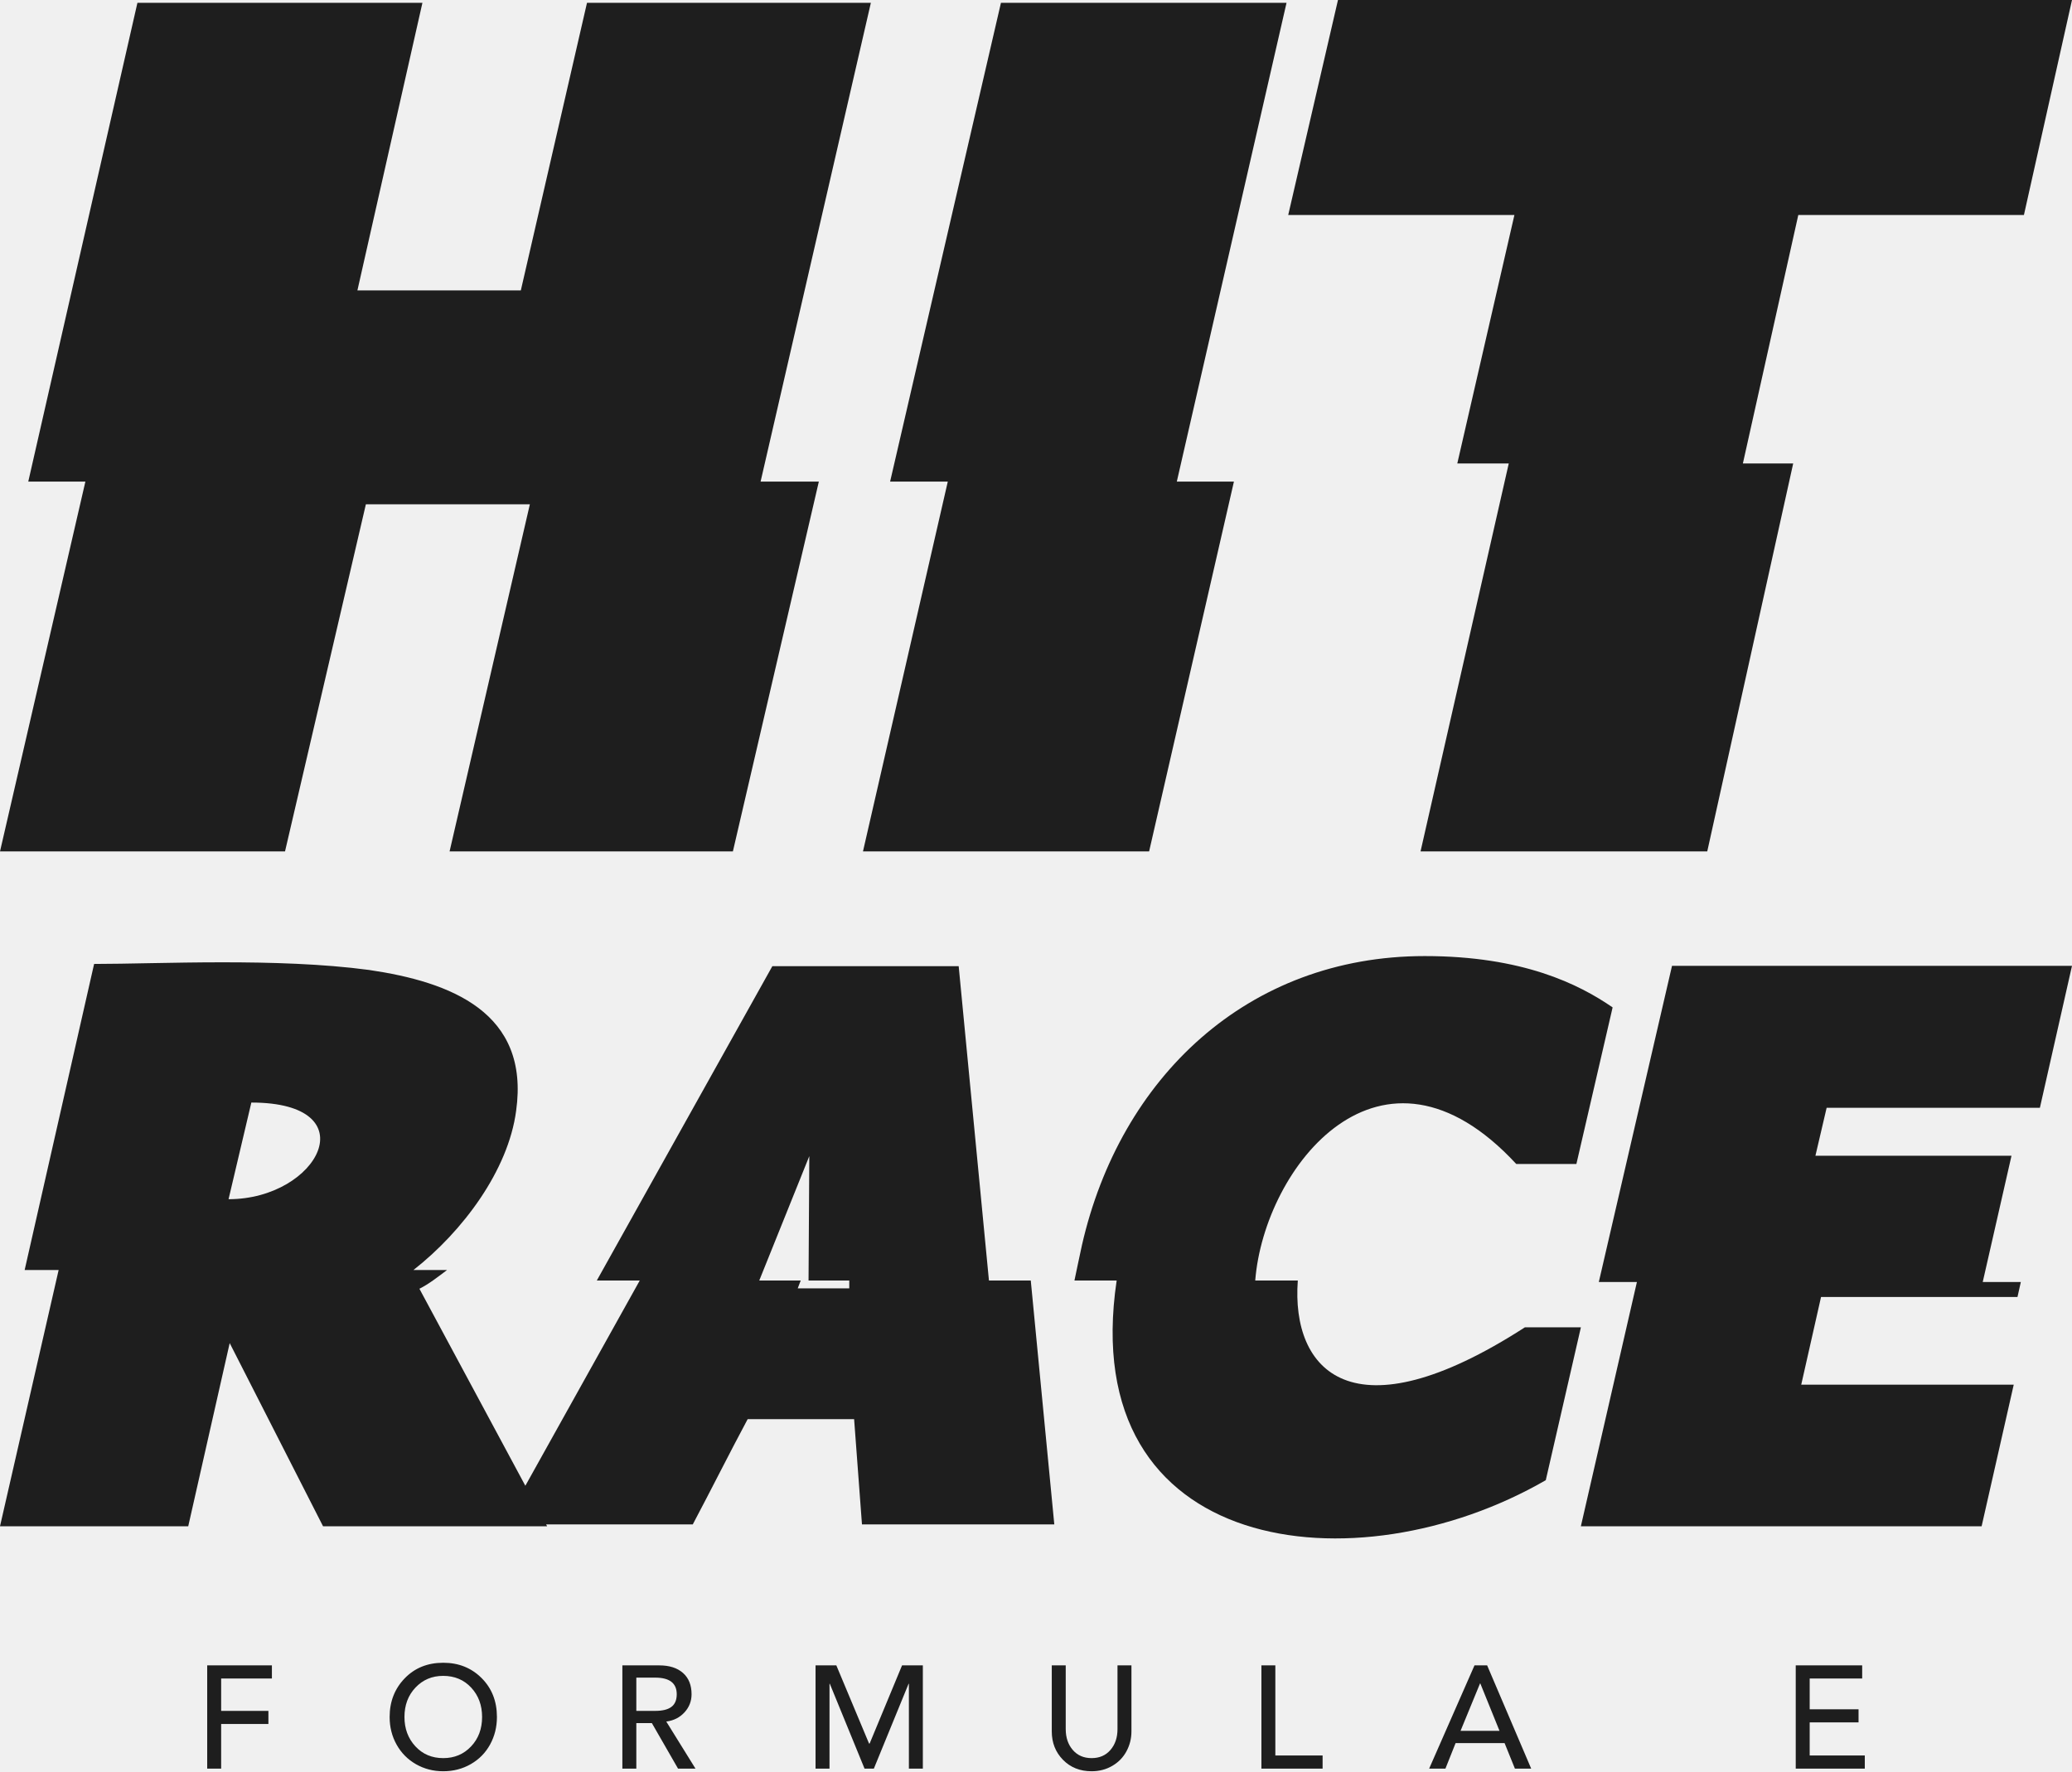
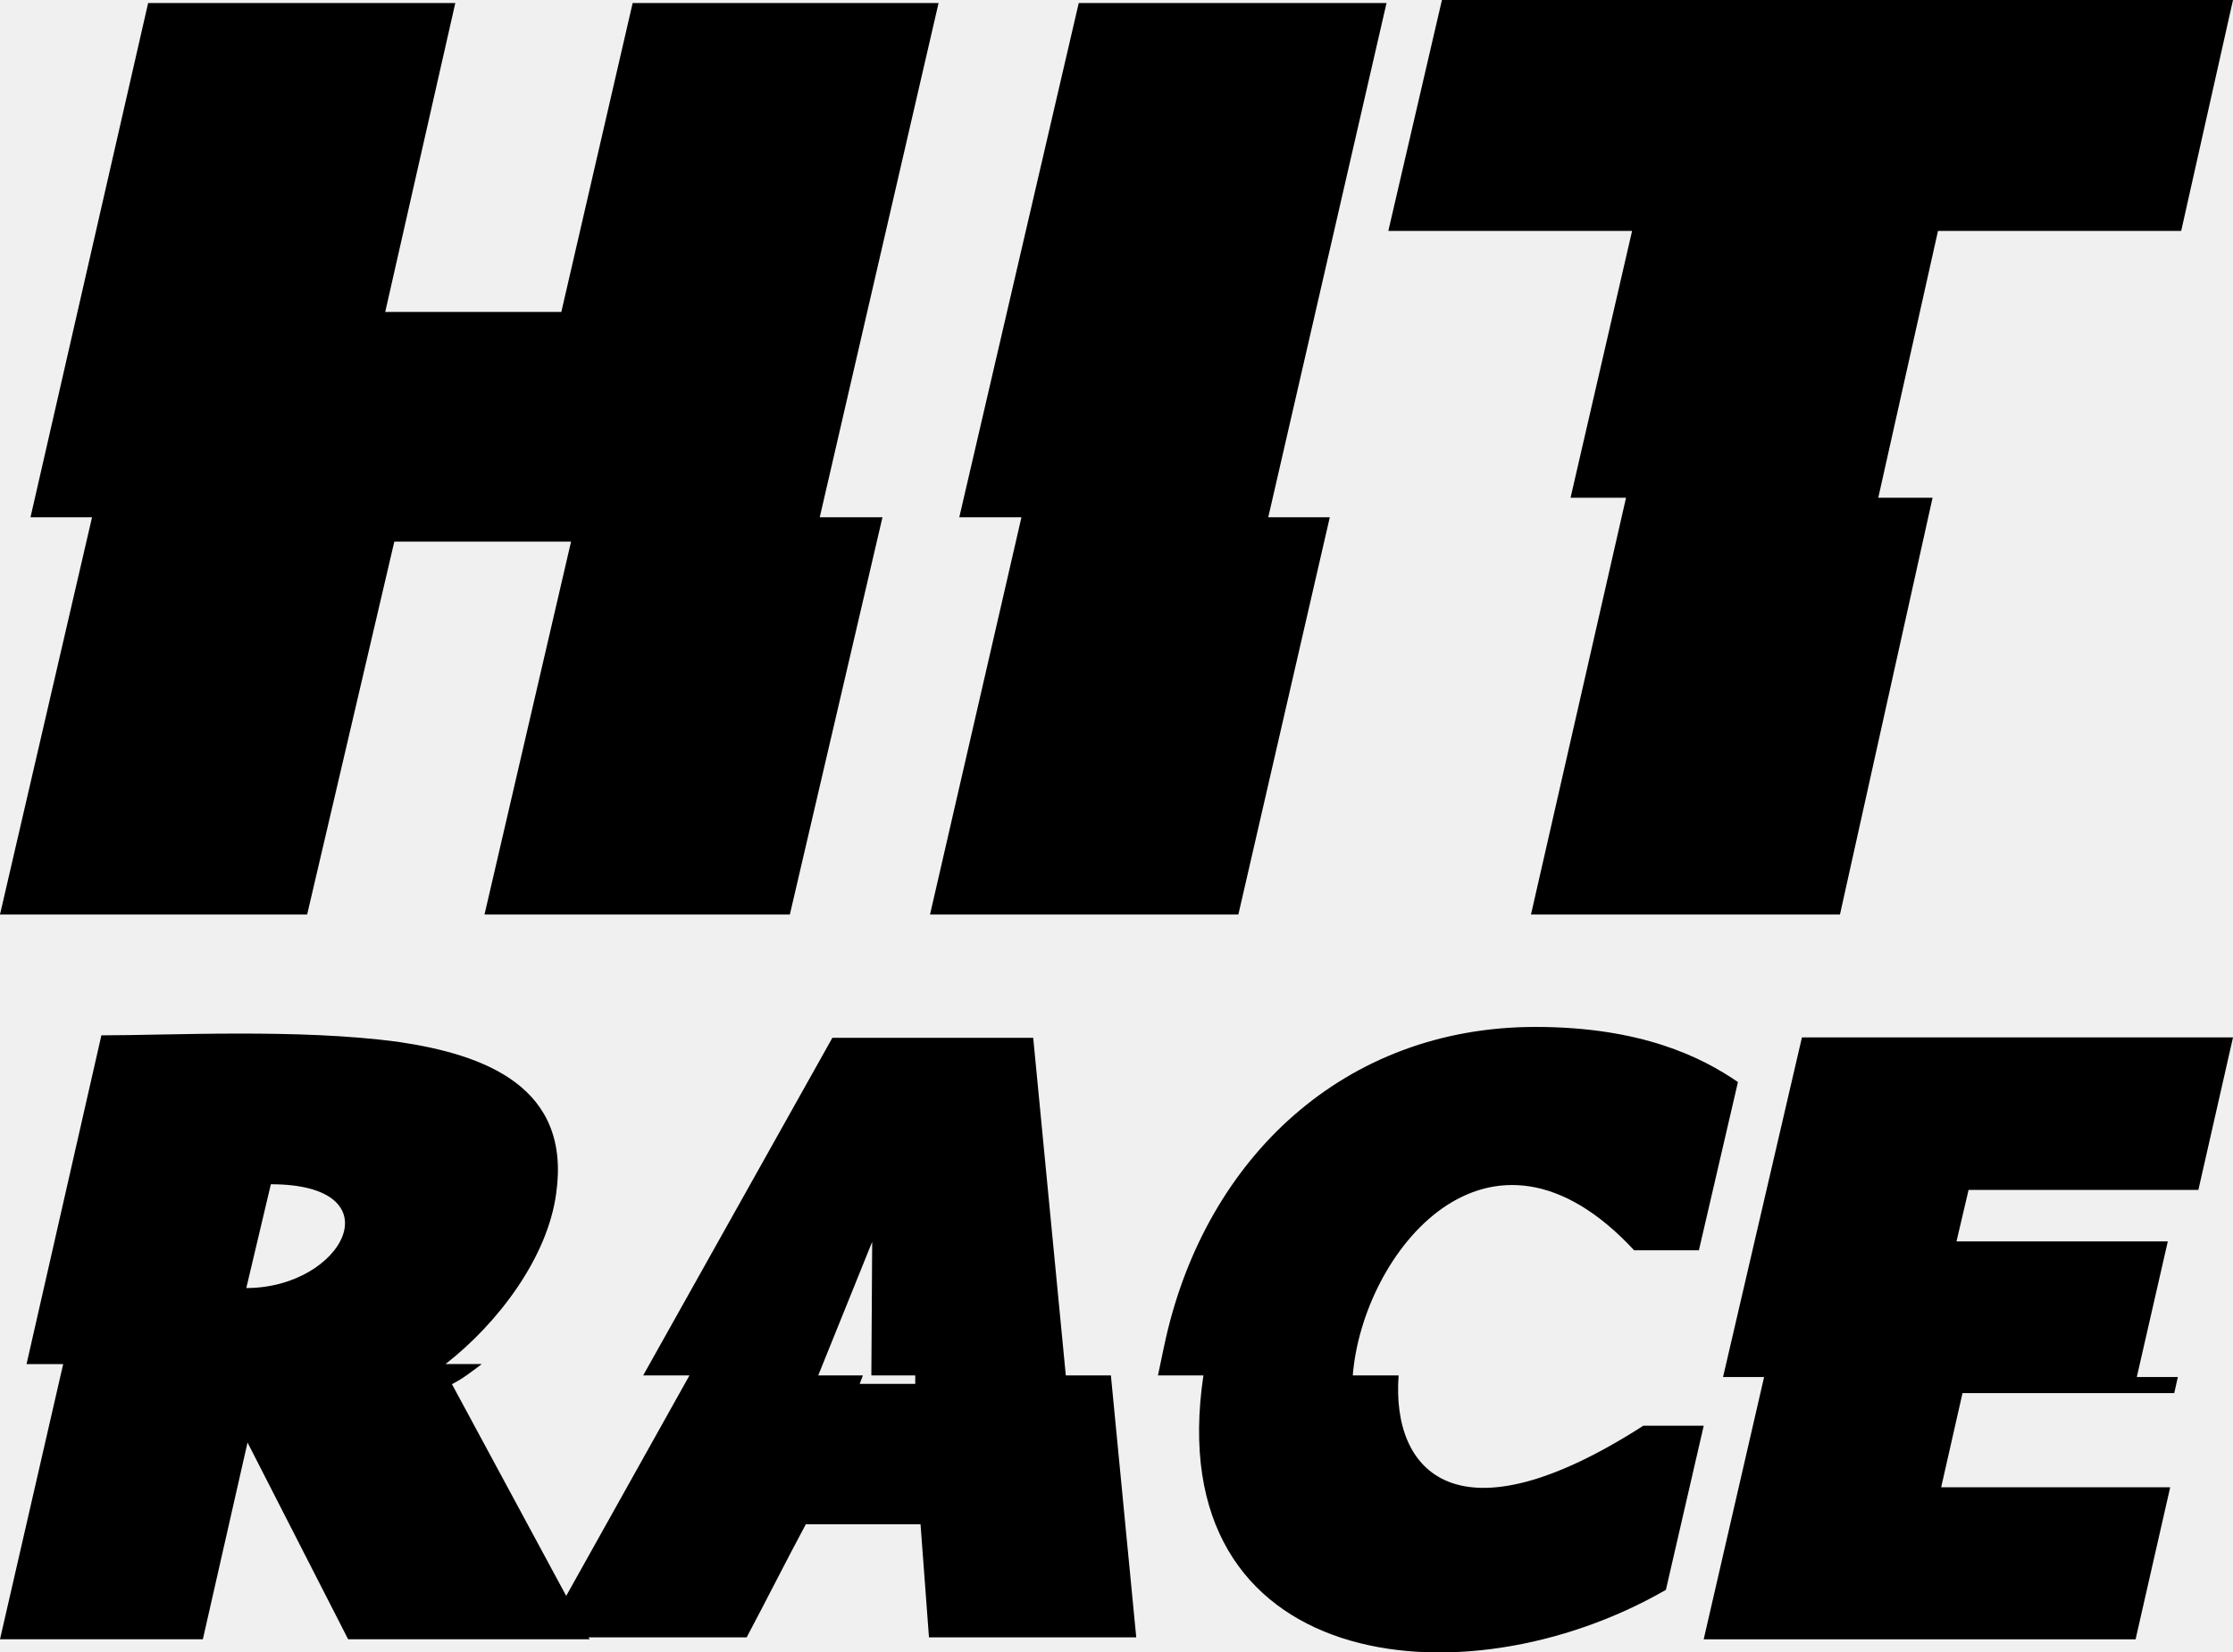
- <svg xmlns="http://www.w3.org/2000/svg" width="124" height="106" viewBox="0 0 124 106" fill="none">
-   <g clip-path="url(#clip0_2_25)">
-     <path d="M49.004 28.821L43.86 50.954H26.905L31.71 30.179H21.896L17.057 50.954H0L5.11 28.821H1.692L8.224 0.17H25.28L21.389 17.381H31.169L35.129 0.17H52.117L45.518 28.821H49.004ZM73.845 28.821L68.769 50.954H51.645L56.721 28.821H53.269L59.902 0.17H76.993L70.427 28.821H73.845ZM107.315 27.735L102.171 50.954H85.013L90.293 27.735H87.213L90.631 12.866H77.094L80.072 0H124L121.123 12.866H107.62L104.304 27.735H107.315Z" fill="#1E1E1E" />
-     <path d="M3.509 76.004H1.475L5.632 57.687C9.521 57.687 16.539 57.306 22.082 58.046C26.977 58.764 31.715 60.579 30.888 66.476C30.419 70.04 27.692 73.695 24.742 76.004H26.754C26.217 76.408 25.681 76.834 25.1 77.125L32.743 91.339H19.333L13.746 80.376L11.265 91.339H0L3.509 76.004ZM15.042 65.982L13.678 71.766C19.065 71.766 22.082 65.982 15.042 65.982ZM38.286 76.632H35.716L46.221 57.822H57.373L59.184 76.632H61.687L63.095 91.227H51.585L51.115 84.927H44.745C43.628 87.012 42.578 89.119 41.46 91.227H30.151L38.286 76.632ZM50.825 77.103V76.632H48.388L48.433 69.188L45.438 76.632H47.919L47.74 77.103H50.825ZM75.12 76.632H77.668C77.265 82.035 80.931 86.093 91.257 79.434H94.609L92.508 88.581C81.176 95.128 64.369 93.155 66.827 76.632H64.301C64.435 76.026 64.57 75.309 64.748 74.524C67.028 64.503 74.65 57.216 85.266 57.216C91.122 57.216 94.496 58.898 96.508 60.288L94.34 69.659H90.742C82.651 60.916 75.656 69.839 75.12 76.632ZM97.962 76.721H95.682L100.063 57.799H124L122.078 66.296H109.316L108.645 69.166H120.379L118.658 76.721H120.938L120.737 77.618H108.981L107.796 82.865H120.513L118.591 91.339H94.608L97.962 76.721Z" fill="#1E1E1E" />
-     <path d="M16.272 99.664V100.449H13.235V102.387H16.063V103.172H13.235V105.843H12.4V99.664H16.272ZM26.528 99.507C27.445 99.507 28.209 99.812 28.821 100.423C29.433 101.034 29.739 101.811 29.739 102.753C29.739 103.353 29.602 103.901 29.33 104.398C29.057 104.896 28.673 105.287 28.177 105.572C27.681 105.857 27.131 106 26.528 106C25.931 106 25.386 105.859 24.892 105.577C24.399 105.294 24.014 104.905 23.735 104.407C23.457 103.91 23.318 103.358 23.318 102.753C23.318 101.834 23.618 101.063 24.218 100.441C24.819 99.818 25.588 99.507 26.528 99.507ZM24.205 102.753C24.205 103.452 24.423 104.036 24.858 104.508C25.293 104.979 25.849 105.214 26.528 105.214C27.195 105.214 27.749 104.982 28.19 104.516C28.631 104.051 28.851 103.463 28.851 102.753C28.851 102.049 28.634 101.463 28.199 100.995C27.764 100.526 27.204 100.292 26.52 100.292C25.858 100.292 25.307 100.525 24.866 100.99C24.425 101.456 24.205 102.043 24.205 102.753ZM39.456 99.664C40.059 99.664 40.532 99.815 40.874 100.118C41.216 100.42 41.387 100.845 41.387 101.392C41.387 101.805 41.247 102.166 40.965 102.474C40.684 102.782 40.323 102.966 39.882 103.024H39.873L41.622 105.843H40.578L39.012 103.12H38.081V105.843H37.246V99.664H39.456ZM39.212 102.387C39.647 102.387 39.97 102.307 40.182 102.147C40.394 101.987 40.5 101.735 40.5 101.392C40.5 100.729 40.071 100.397 39.212 100.397H38.081V102.387L39.212 102.387ZM50.051 99.664L52.009 104.342H52.044L53.984 99.664H55.228V105.843H54.393V100.763H54.376L52.296 105.843H51.739L49.66 100.763H49.642V105.843H48.807V99.664H50.051ZM63.779 99.664V103.478C63.779 103.984 63.92 104.4 64.201 104.726C64.483 105.052 64.858 105.214 65.328 105.214C65.798 105.214 66.173 105.052 66.455 104.726C66.736 104.4 66.877 103.984 66.877 103.478V99.664H67.712V103.617C67.712 104.042 67.612 104.439 67.412 104.809C67.212 105.178 66.927 105.469 66.559 105.681C66.191 105.894 65.781 106 65.328 106C64.632 106 64.061 105.772 63.614 105.315C63.167 104.858 62.944 104.292 62.944 103.617V99.664H63.779ZM76.324 99.664V105.057H79.152V105.843H75.489V99.664H76.324ZM88.999 99.664L91.635 105.843H90.661L90.043 104.316H87.111L86.502 105.843H85.528L88.242 99.664H88.999ZM87.407 103.582H89.739L88.59 100.746H88.573L87.407 103.582ZM111.443 99.664V100.449H108.302V102.291H111.226V103.076H108.302V105.057H111.6V105.843H107.467V99.664H111.443Z" fill="#1E1E1E" />
+ <svg xmlns="http://www.w3.org/2000/svg" width="442.111" height="327.094" viewBox="0 0 200 147.969" class="looka-1j8o68f">
+   <defs id="SvgjsDefs4498" />
+   <g id="SvgjsG4499" featurekey="8FbbNb-0" transform="matrix(5.589421,0,0,5.589421,-4.255229,-30.07612)" fill="#000000">
+     <path d="M14.902 13.672 l-1.484 6.367 l-4.893 0 l1.387 -5.977 l-2.832 0 l-1.397 5.977 l-4.922 0 l1.475 -6.367 l-0.986 0 l1.885 -8.242 l4.922 0 l-1.123 4.951 l2.822 0 l1.143 -4.951 l4.902 0 l-1.904 8.242 l1.006 0 z M22.07 13.672 l-1.465 6.367 l-4.941 0 l1.465 -6.367 l-0.996 0 l1.914 -8.242 l4.932 0 l-1.895 8.242 l0.986 0 z M31.729 13.359 l-1.484 6.68 l-4.951 0 l1.523 -6.68 l-0.889 0 l0.986 -4.277 l-3.906 0 l0.859 -3.701 l12.676 0 l-0.83 3.701 l-3.897 0 l-0.957 4.277 l0.869 0 z" />
  </g>
-   <defs>
-     <clipPath id="clip0_2_25">
-       <rect width="124" height="106" fill="white" />
-     </clipPath>
-   </defs>
+   <g id="SvgjsG4500" featurekey="8FbbNb-1" transform="matrix(3.691414,0,0,3.691414,-2.59536,72.89424)" fill="#000000">
+     <path d="M2.236 13.359 l-0.889 0 l1.816 -7.979 c1.699 0 4.766 -0.166 7.188 0.156 c2.139 0.312 4.209 1.103 3.848 3.672 c-0.205 1.553 -1.397 3.144 -2.686 4.15 l0.879 0 c-0.234 0.176 -0.469 0.361 -0.723 0.488 l3.34 6.191 l-5.859 0 l-2.441 -4.775 l-1.084 4.775 l-4.922 0 z M7.275 8.994 l-0.596 2.519 c2.353 0 3.672 -2.519 0.596 -2.519 z M17.432 13.633 l-1.123 0 l4.59 -8.193 l4.873 0 l0.791 8.193 l1.094 0 l0.615 6.357 l-5.029 0 l-0.205 -2.744 l-2.783 0 c-0.488 0.908 -0.947 1.826 -1.435 2.744 l-4.941 0 z M22.91 13.838 l0 -0.205 l-1.065 0 l0.02 -3.242 l-1.309 3.242 l1.084 0 l-0.078 0.205 l1.348 0 z M33.525 13.633 l1.113 0 c-0.176 2.353 1.426 4.121 5.938 1.221 l1.465 0 l-0.918 3.984 c-4.951 2.852 -12.295 1.992 -11.221 -5.205 l-1.103 0 c0.059 -0.264 0.117 -0.576 0.195 -0.918 c0.996 -4.365 4.326 -7.539 8.965 -7.539 c2.559 0 4.033 0.732 4.912 1.338 l-0.947 4.082 l-1.572 0 c-3.535 -3.809 -6.592 0.078 -6.826 3.037 z M43.506 13.672 l-0.996 0 l1.914 -8.242 l10.459 0 l-0.84 3.701 l-5.576 0 l-0.293 1.25 l5.127 0 l-0.752 3.291 l0.996 0 l-0.088 0.391 l-5.137 0 l-0.518 2.285 l5.557 0 l-0.84 3.691 l-10.479 0 z" />
+   </g>
</svg>
